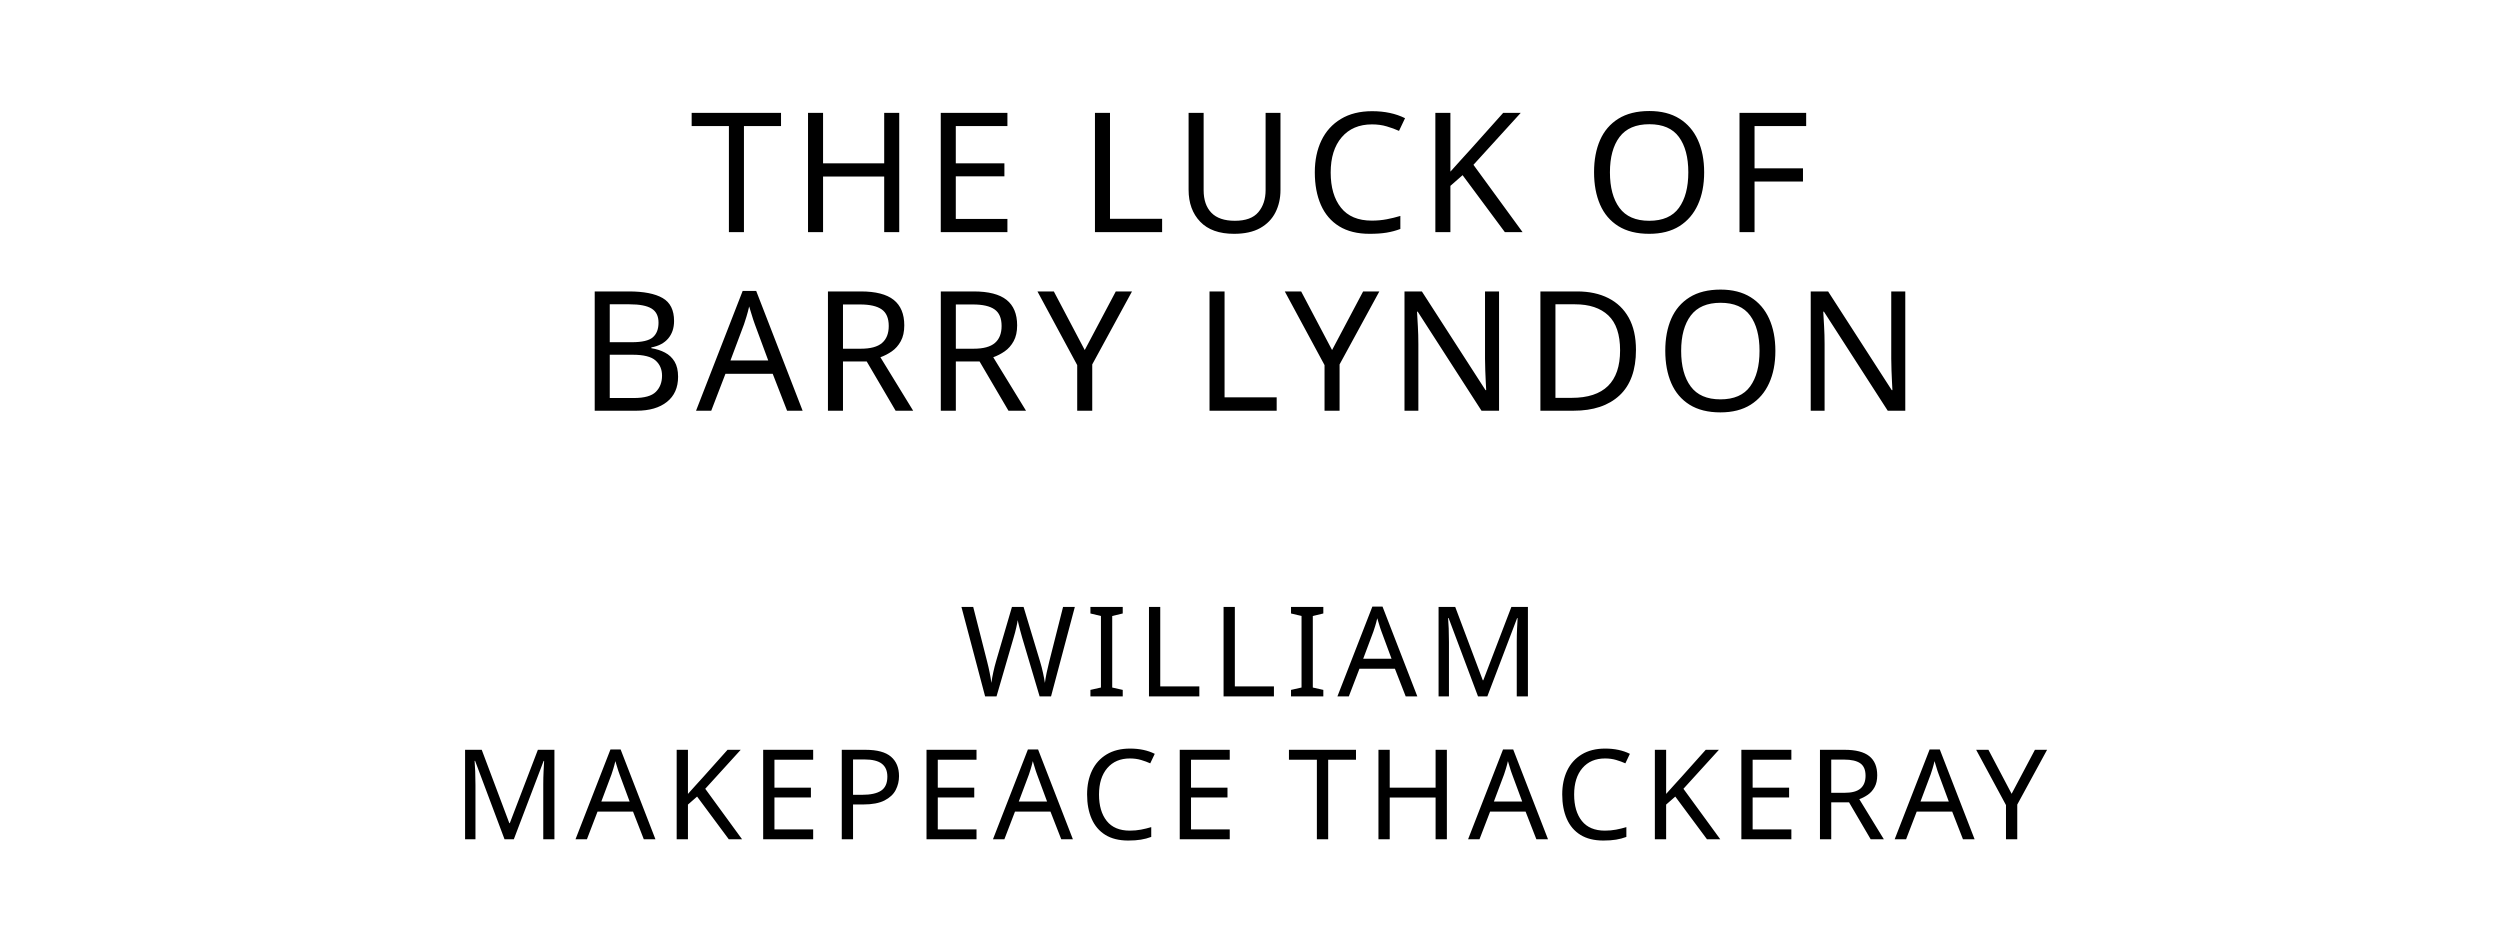
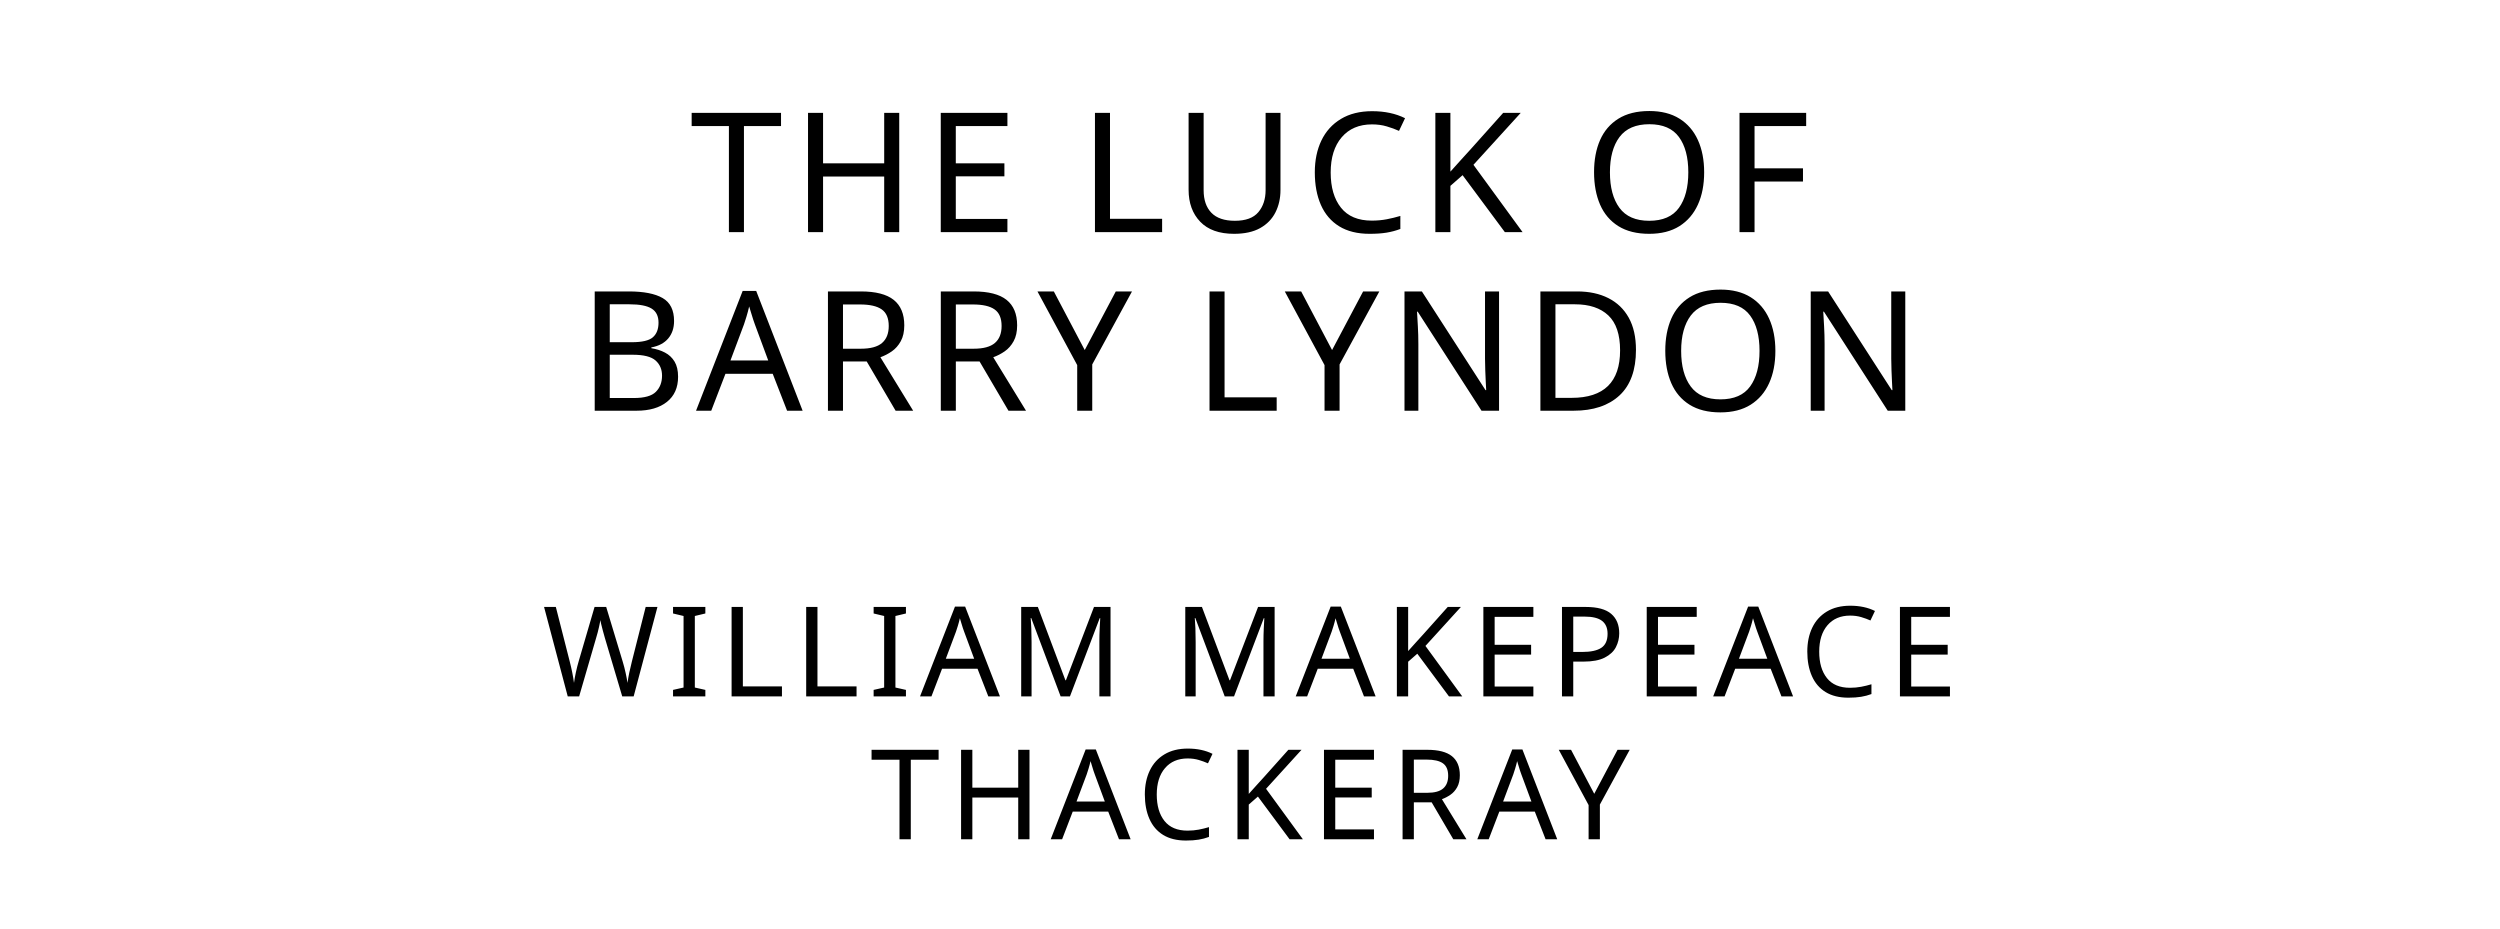
<svg xmlns="http://www.w3.org/2000/svg" version="1.1" viewBox="0 0 1400 520">
  <style type="text/css">
		text{
			font-family: "League Spartan";
			letter-spacing: 5px;
			text-anchor: middle;
		}

		.title{
			font-size: 93.567px;
		}

		.author{
			font-size: 70.175px;
		}
	</style>
  <text class="title" x="700" y="130">THE LUCK OF</text>
  <text class="title" x="700" y="230">BARRY LYNDON</text>
-   <text class="author" x="700" y="390">WILLIAM</text>
-   <text class="author" x="700" y="470">MAKEPEACE THACKERAY</text>
+   <text class="author" x="700" y="390">WILLIAM MAKEPEACE</text>
+   <text class="author" x="700" y="470">THACKERAY</text>
</svg>
